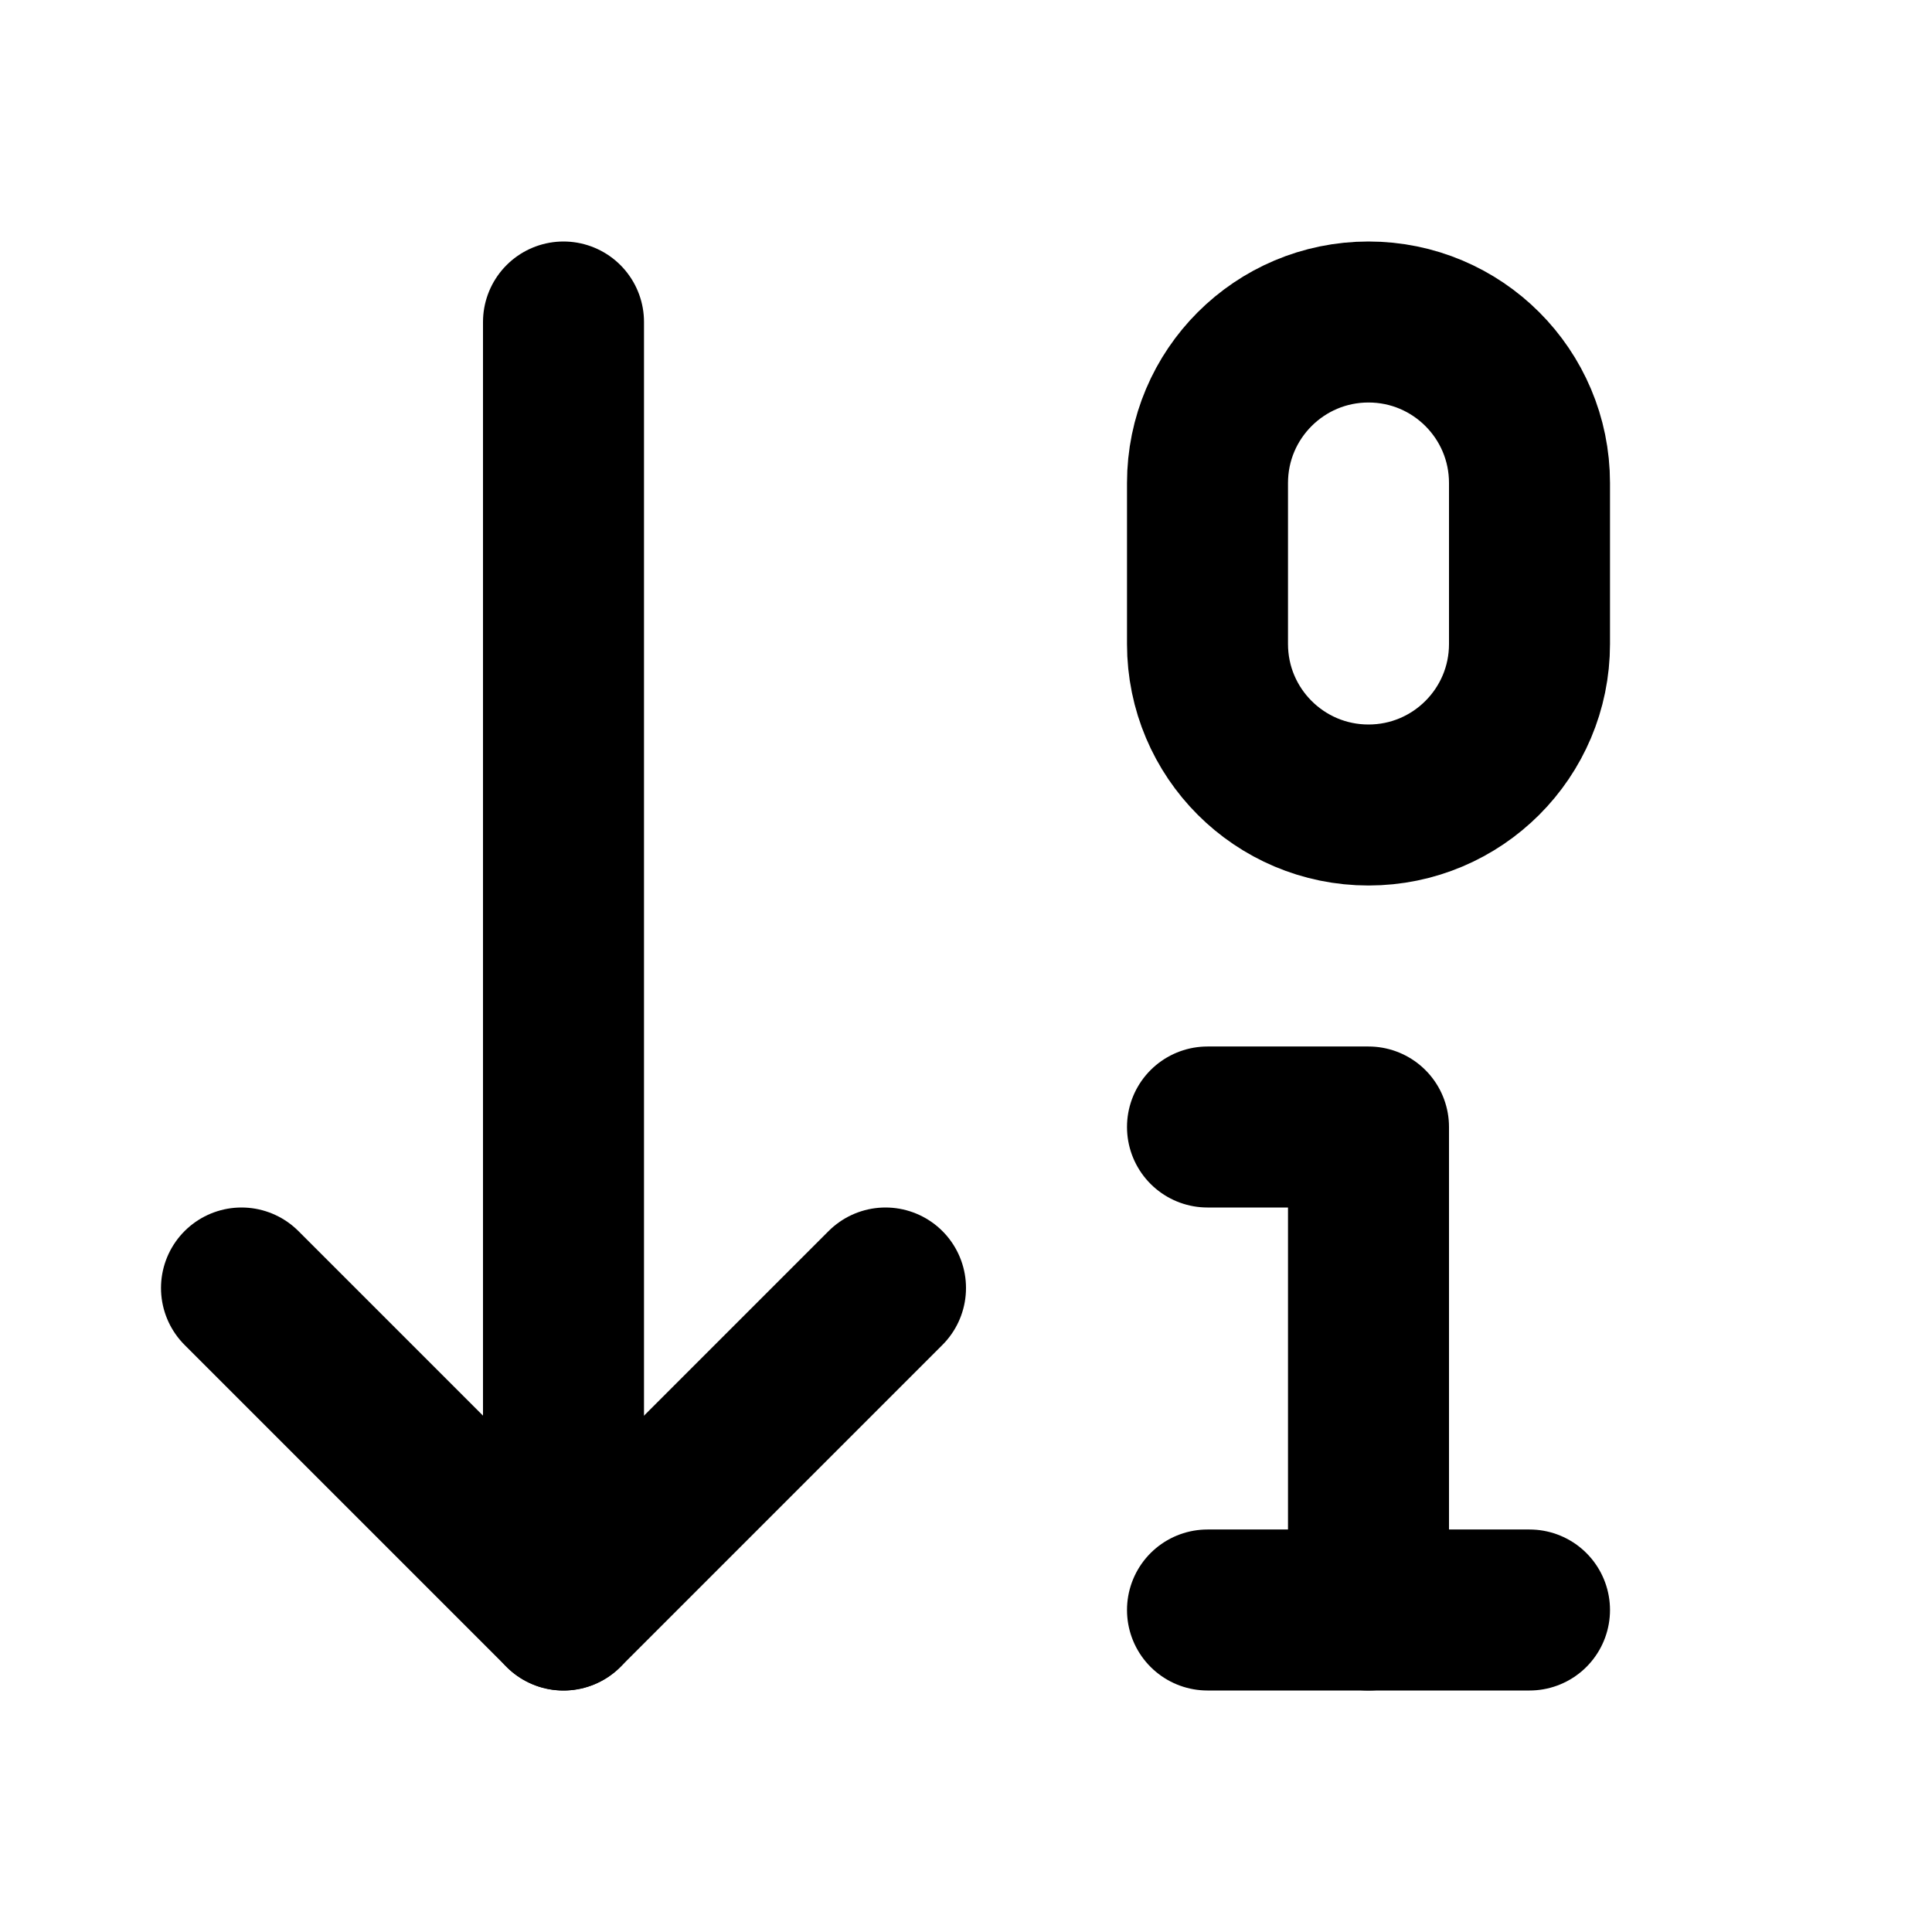
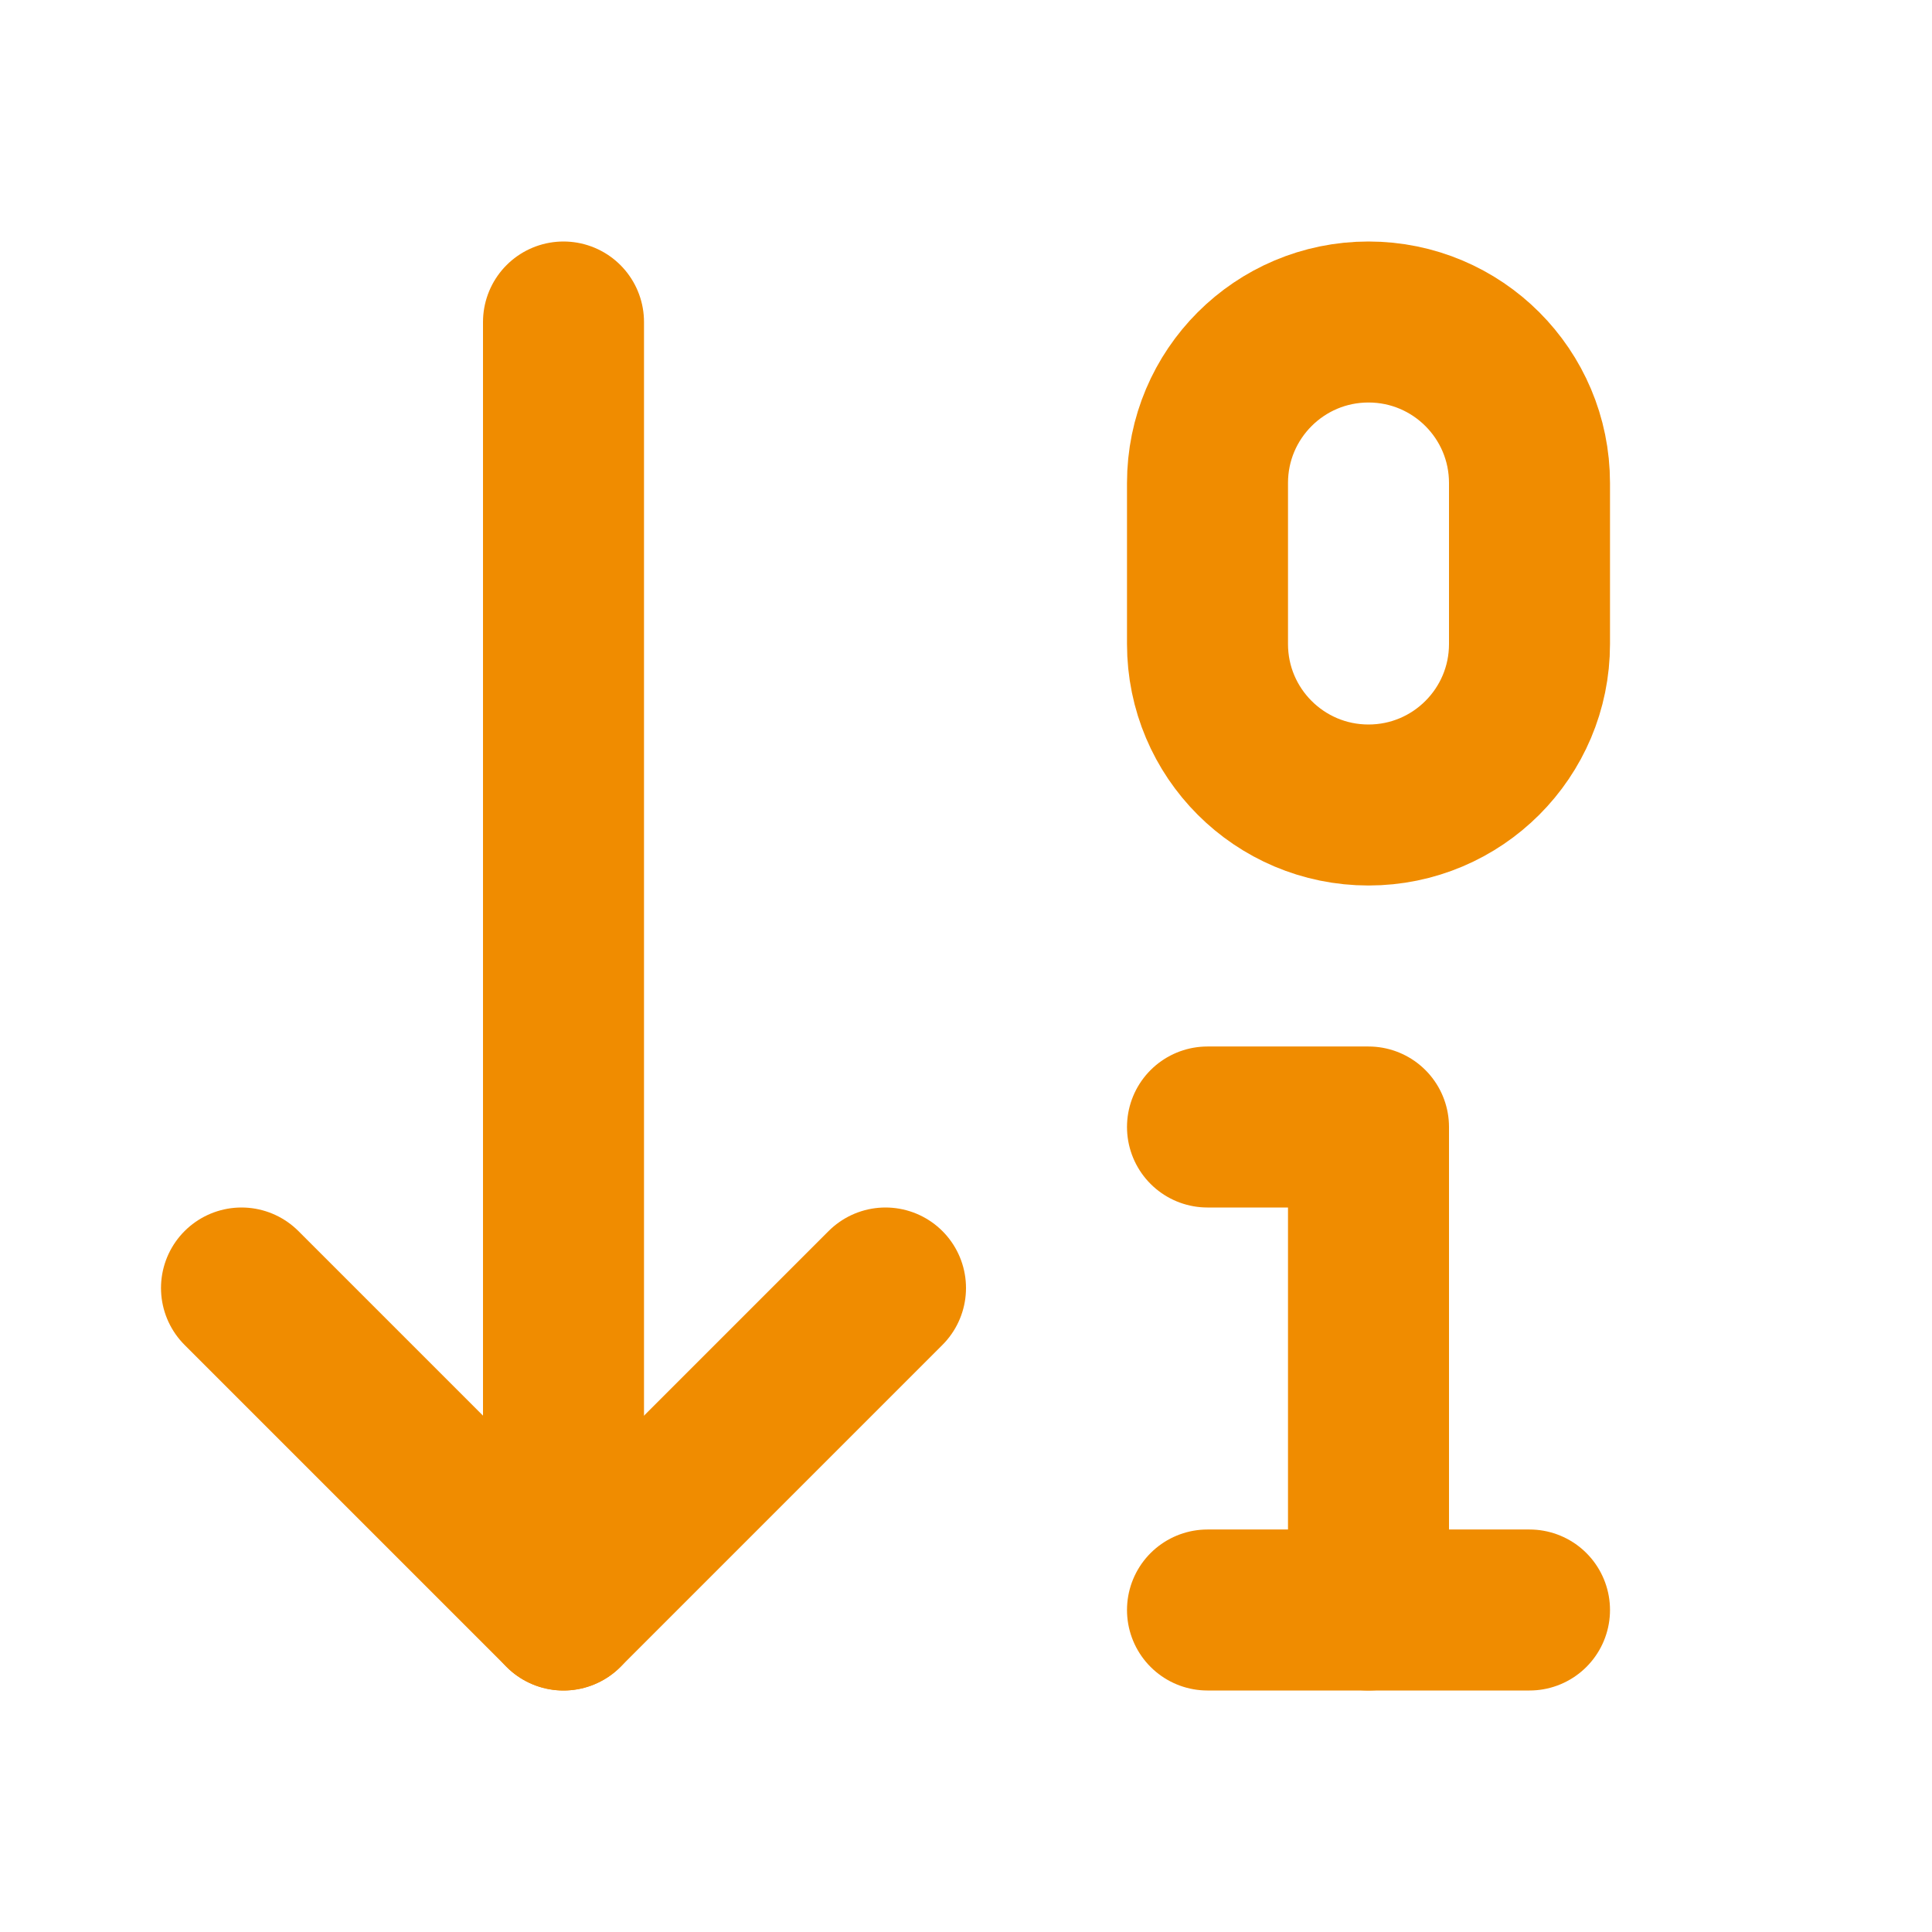
- <svg xmlns="http://www.w3.org/2000/svg" width="16" height="16" viewBox="0 0 24 24" fill="none" stroke="currentColor" stroke-width="2" stroke-linecap="round" stroke-linejoin="round" class="lucide lucide-arrow-down-0-1">
+ <svg xmlns="http://www.w3.org/2000/svg" width="16" height="16" viewBox="0 0 24 24" fill="none" stroke="#f08c00" stroke-width="2" stroke-linecap="round" stroke-linejoin="round" class="lucide lucide-arrow-down-0-1">
  <path d="m3 16 4 4 4-4" />
  <path d="M7 20V4" />
  <rect x="15" y="4" width="4" height="6" ry="2" />
  <path d="M17 20v-6h-2" />
  <path d="M15 20h4" />
</svg>
